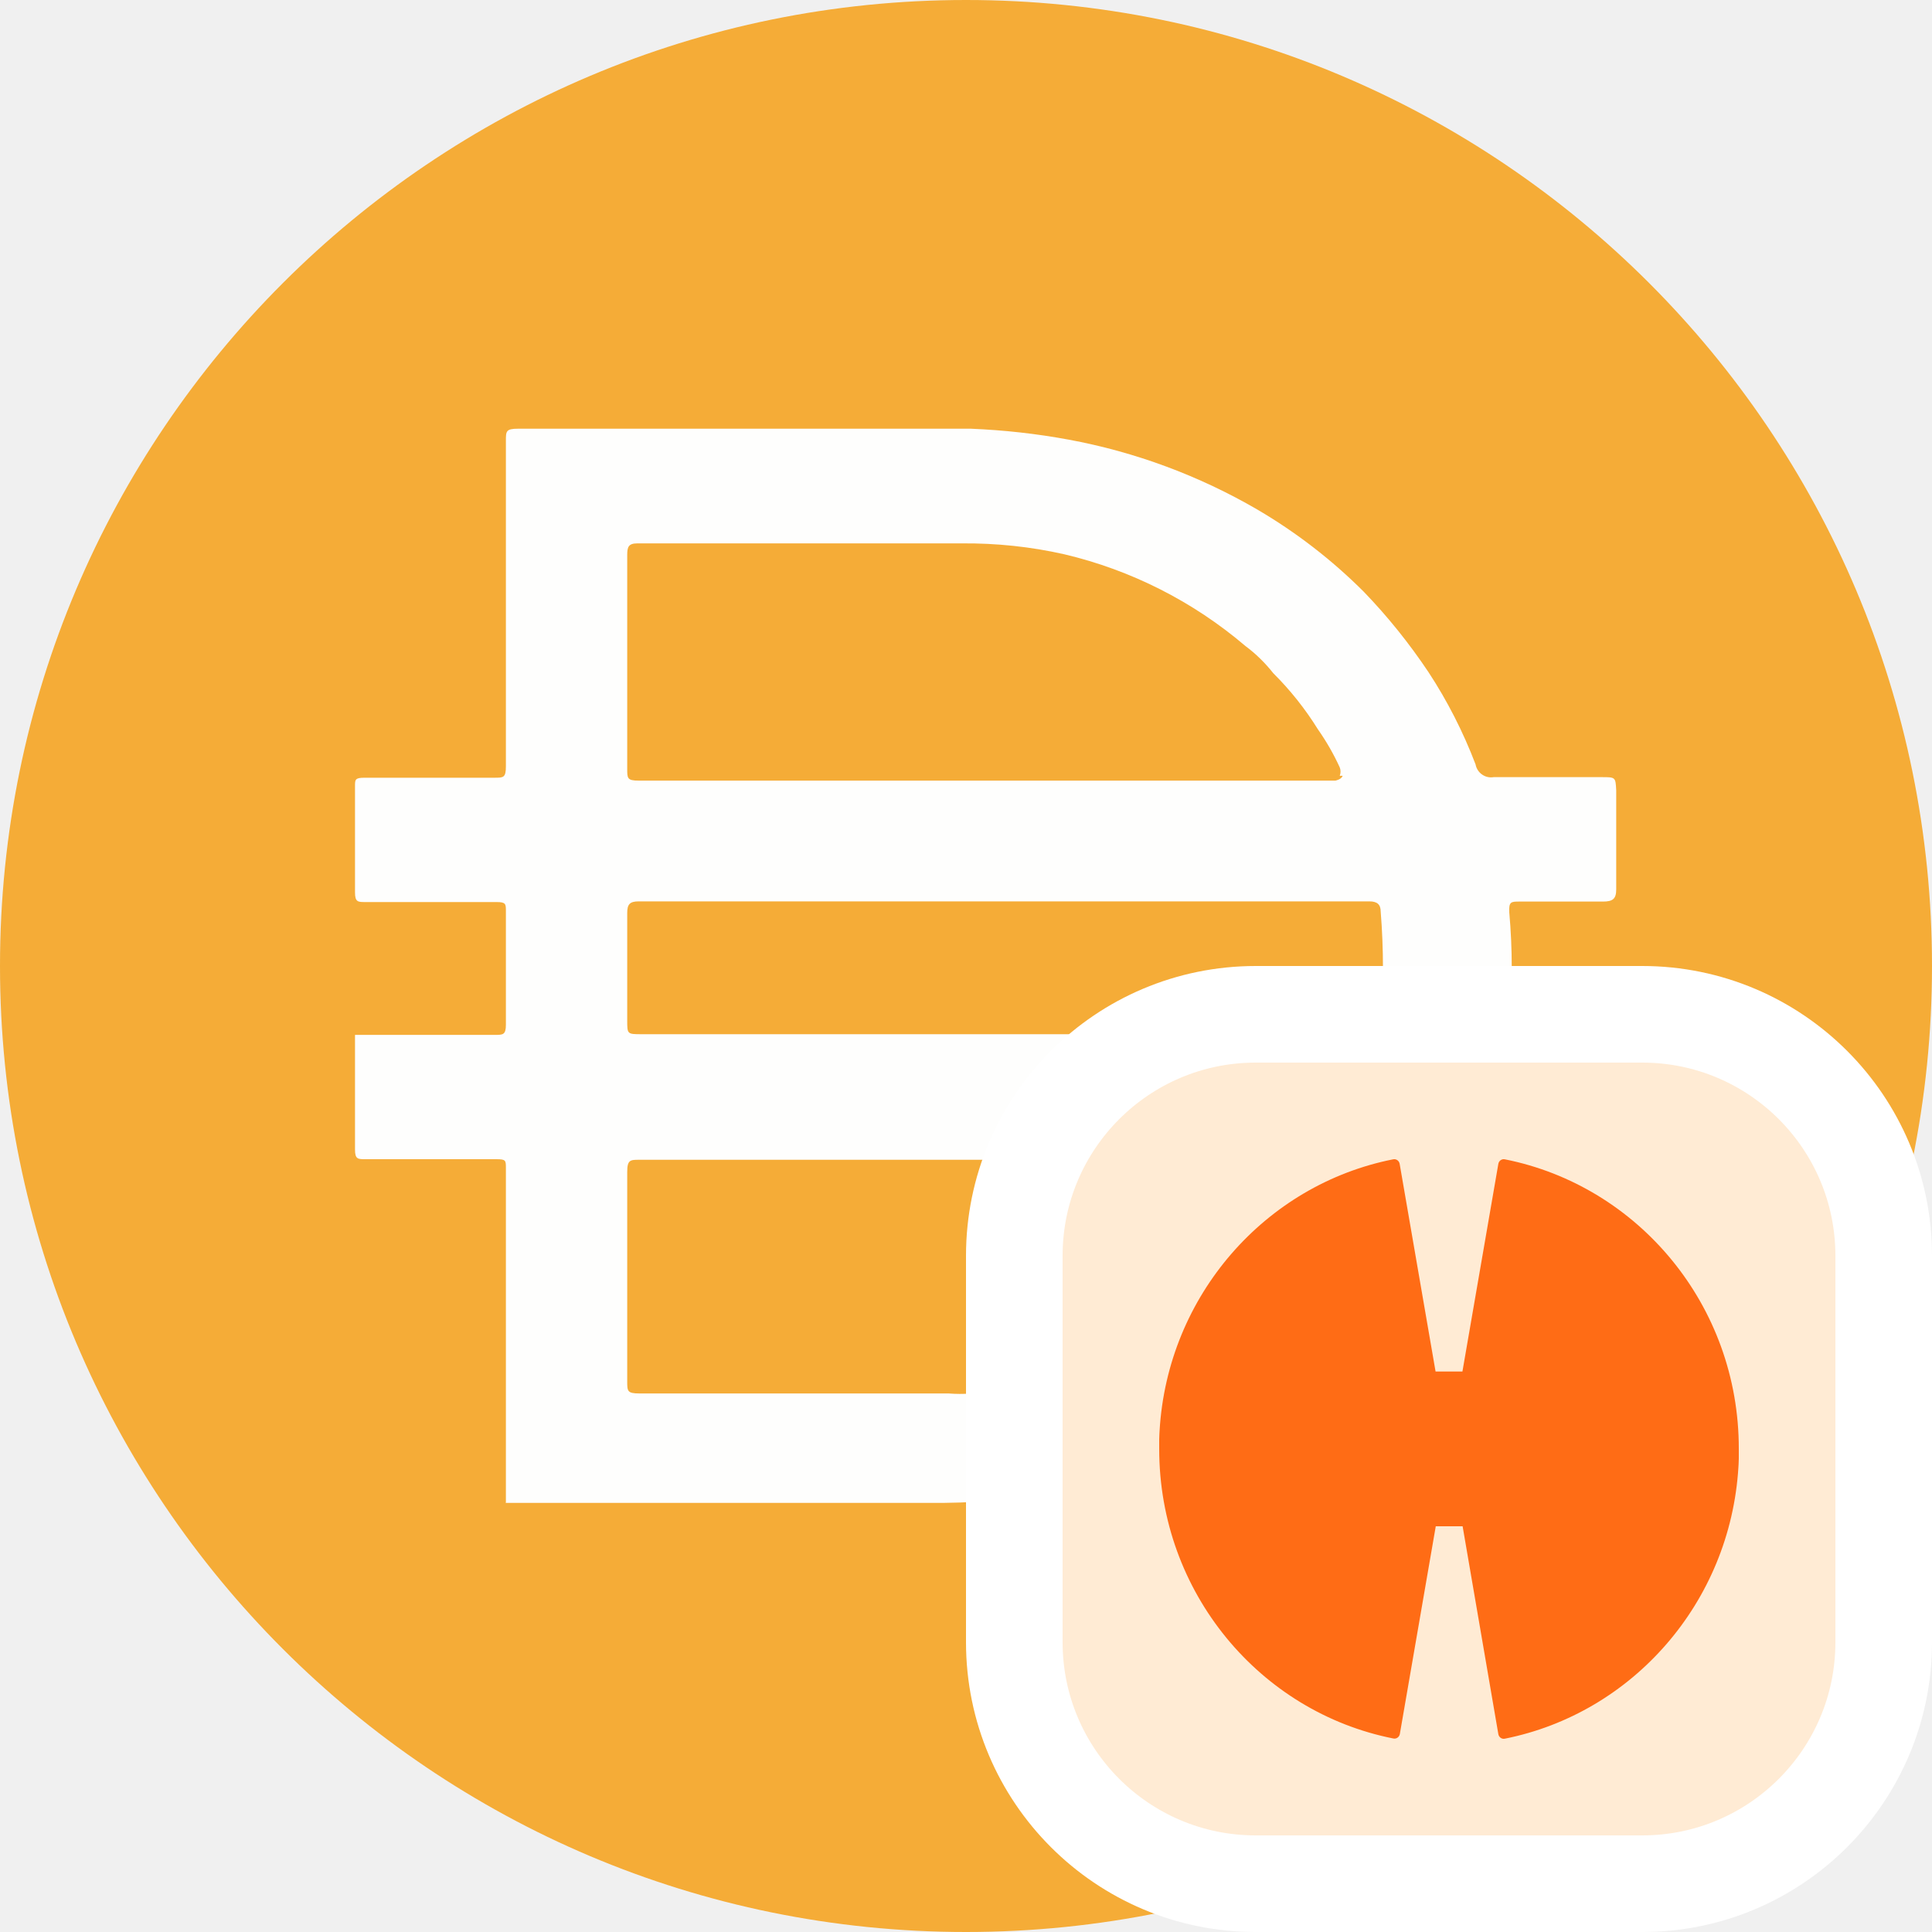
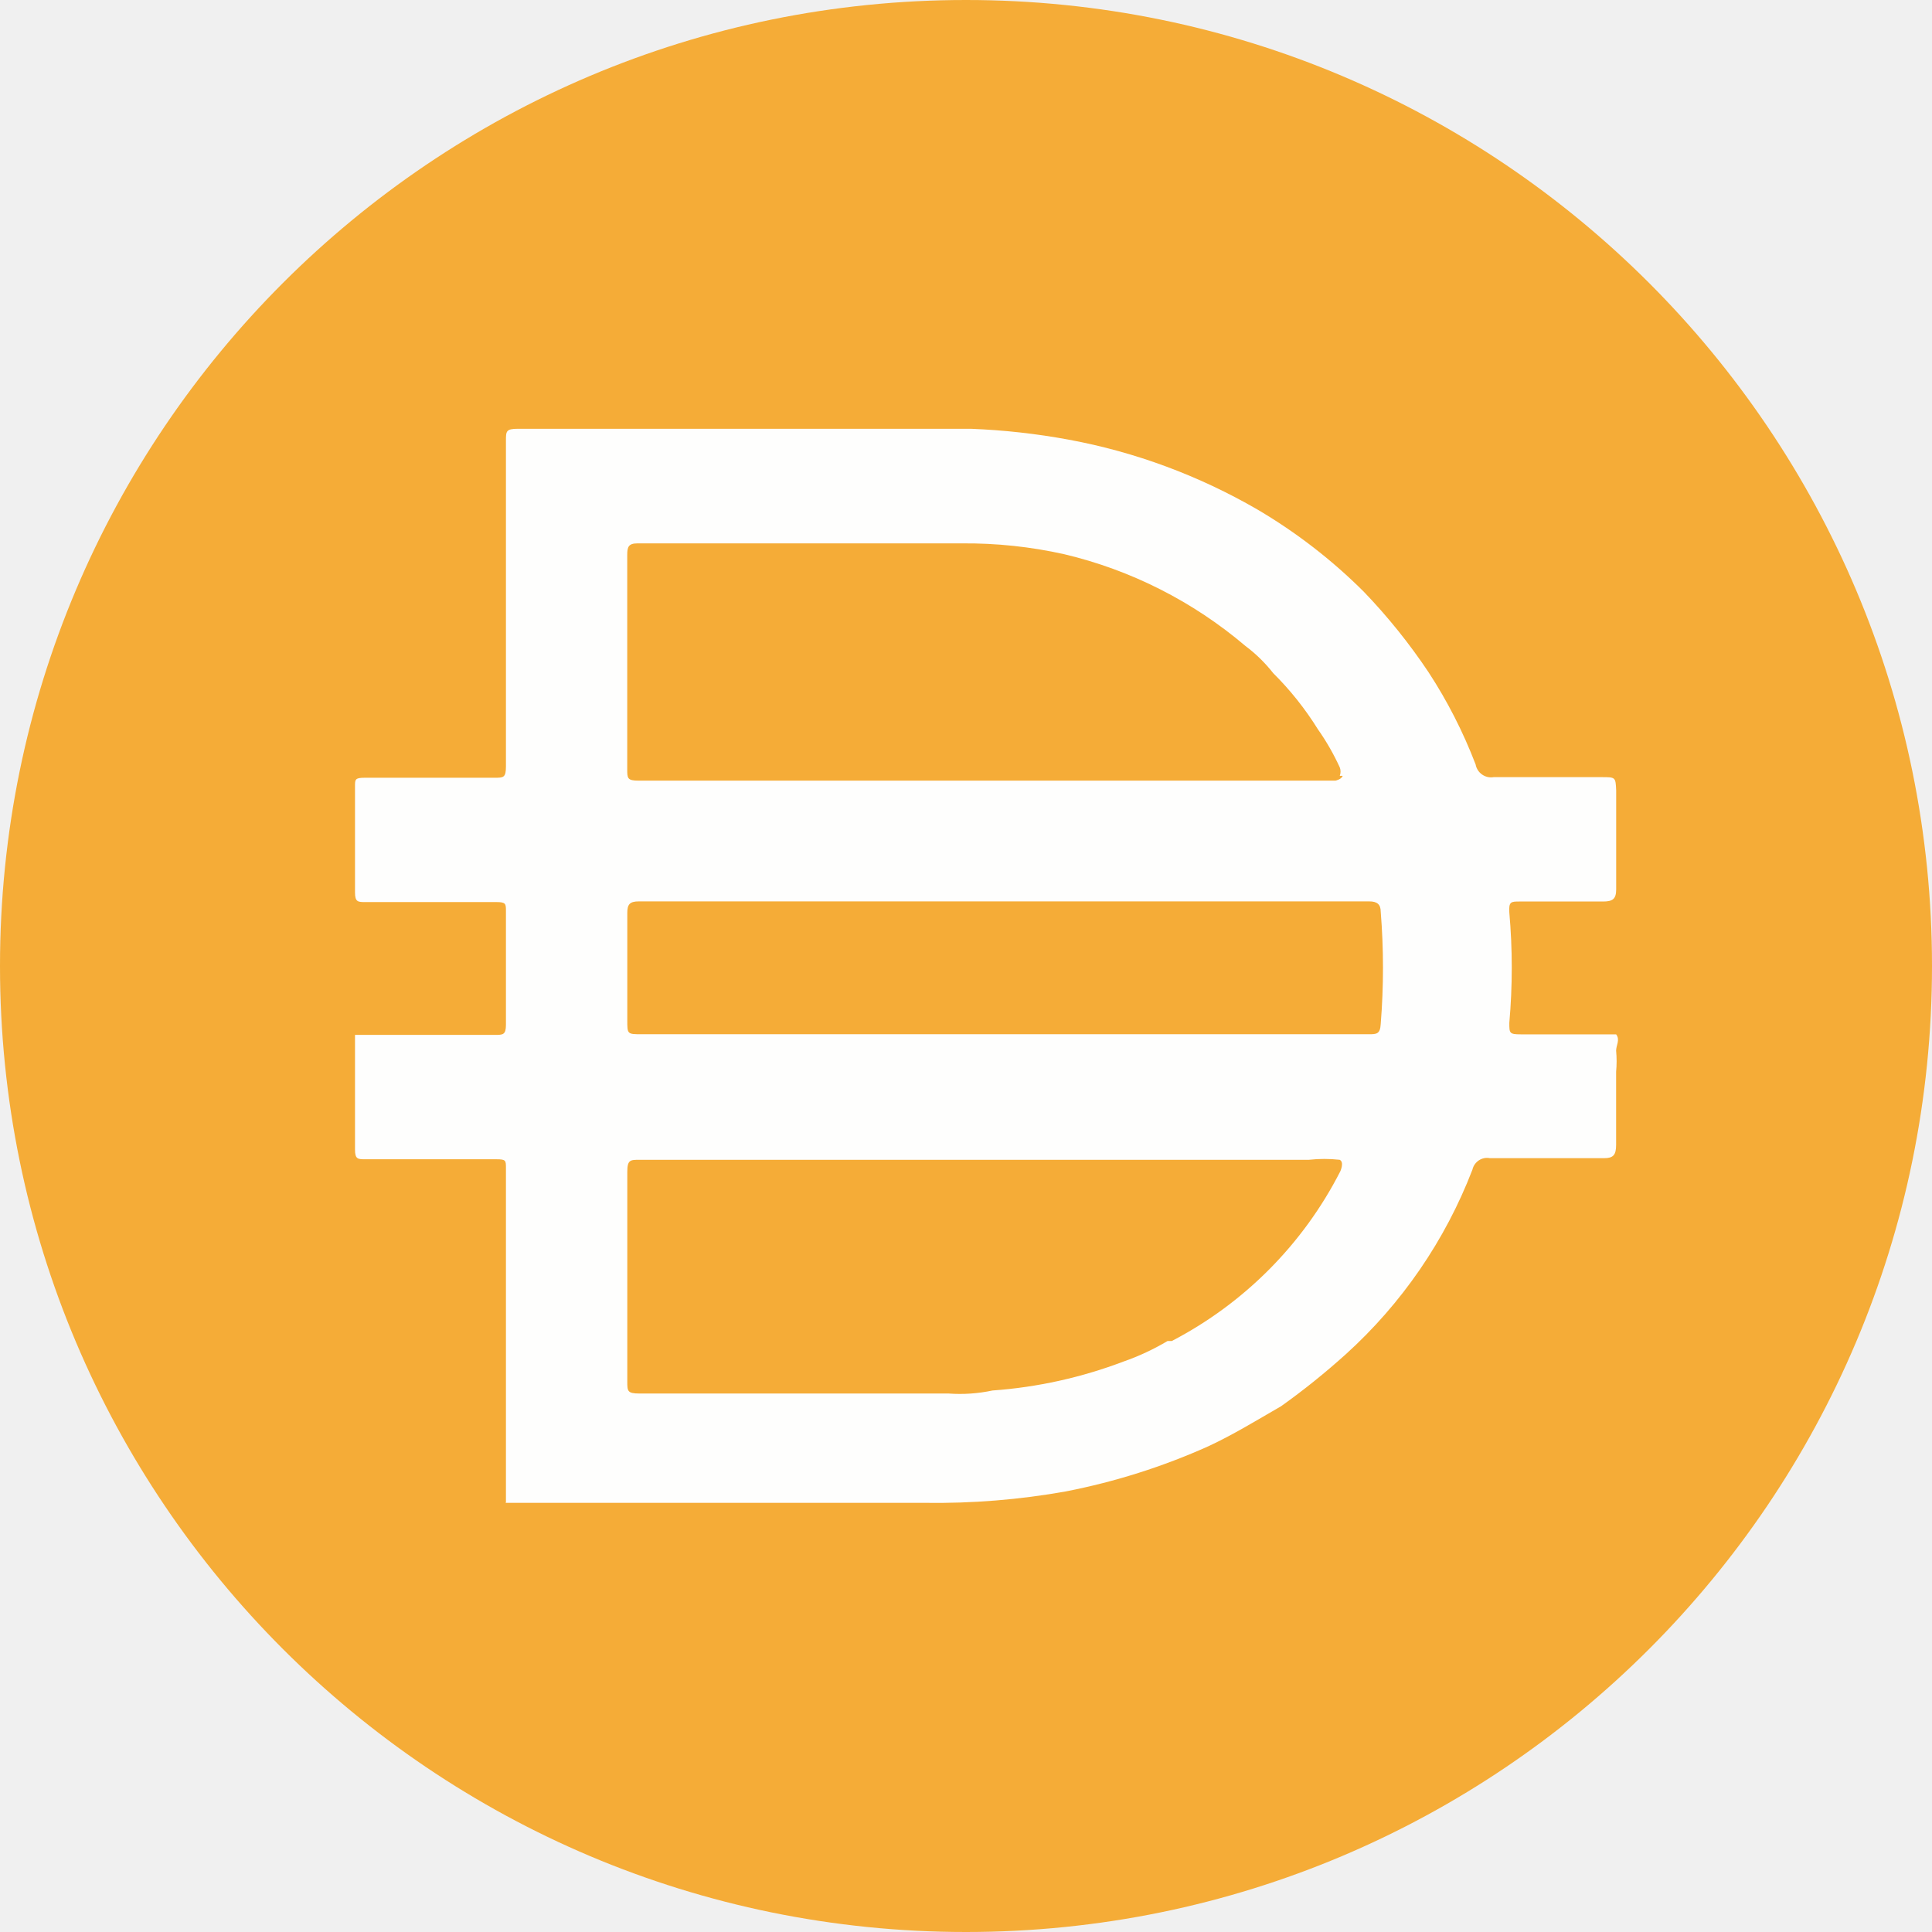
- <svg xmlns="http://www.w3.org/2000/svg" width="20" height="20" viewBox="0 0 20 20" fill="none">
-   <g clip-path="url(#clip0_13486_24699)">
-     <g clip-path="url(#clip1_13486_24699)">
-       <path d="M10 0C15.523 0 20 4.478 20 10C20 15.523 15.523 20 10 20C4.478 20 0 15.523 0 10C0 4.478 4.478 0 10 0Z" fill="#F5AC37" />
-       <path d="M10.368 10.706H14.168C14.249 10.706 14.287 10.706 14.293 10.6C14.324 10.213 14.324 9.825 14.293 9.438C14.293 9.362 14.256 9.331 14.175 9.331H6.612C6.519 9.331 6.493 9.362 6.493 9.45V10.563C6.493 10.706 6.493 10.706 6.643 10.706H10.368ZM13.869 8.031C13.88 8.003 13.88 7.972 13.869 7.944C13.806 7.806 13.73 7.674 13.643 7.55C13.512 7.339 13.357 7.144 13.181 6.969C13.097 6.863 13.001 6.768 12.893 6.688C12.352 6.227 11.709 5.901 11.018 5.738C10.669 5.659 10.313 5.622 9.955 5.625H6.599C6.506 5.625 6.493 5.662 6.493 5.744V7.962C6.493 8.056 6.493 8.081 6.612 8.081H13.824C13.824 8.081 13.887 8.069 13.899 8.031H13.869ZM13.869 12.006C13.763 11.995 13.656 11.995 13.55 12.006H6.619C6.525 12.006 6.493 12.006 6.493 12.131V14.3C6.493 14.4 6.493 14.425 6.619 14.425H9.819C9.972 14.437 10.124 14.426 10.274 14.394C10.739 14.361 11.195 14.26 11.631 14.094C11.79 14.039 11.943 13.968 12.087 13.882H12.131C12.881 13.492 13.49 12.879 13.874 12.126C13.874 12.126 13.918 12.032 13.869 12.007V12.006ZM5.237 15.55V15.513V14.056V13.563V12.094C5.237 12.012 5.237 12 5.138 12H3.781C3.706 12 3.675 12 3.675 11.9V10.713H5.125C5.206 10.713 5.237 10.713 5.237 10.607V9.432C5.237 9.357 5.237 9.338 5.138 9.338H3.781C3.706 9.338 3.675 9.338 3.675 9.238V8.138C3.675 8.07 3.675 8.051 3.775 8.051H5.119C5.212 8.051 5.237 8.051 5.237 7.932V4.564C5.237 4.464 5.237 4.438 5.363 4.438H10.05C10.39 4.452 10.728 4.489 11.062 4.551C11.751 4.678 12.413 4.924 13.018 5.276C13.42 5.512 13.789 5.797 14.118 6.126C14.366 6.383 14.589 6.661 14.787 6.957C14.984 7.257 15.147 7.578 15.275 7.913C15.291 8.001 15.375 8.06 15.462 8.045H16.581C16.724 8.045 16.724 8.045 16.731 8.182V9.208C16.731 9.307 16.693 9.333 16.593 9.333H15.73C15.643 9.333 15.618 9.333 15.624 9.445C15.658 9.826 15.658 10.208 15.624 10.589C15.624 10.695 15.624 10.707 15.743 10.707H16.73C16.774 10.764 16.73 10.82 16.73 10.877C16.736 10.949 16.736 11.023 16.73 11.095V11.851C16.73 11.958 16.699 11.989 16.605 11.989H15.424C15.341 11.973 15.261 12.026 15.242 12.108C14.961 12.839 14.511 13.495 13.93 14.02C13.717 14.212 13.494 14.392 13.261 14.558C13.011 14.702 12.767 14.852 12.511 14.97C12.039 15.183 11.544 15.339 11.036 15.439C10.553 15.525 10.064 15.564 9.573 15.558H5.236V15.551L5.237 15.55Z" fill="#FEFEFD" />
-     </g>
-   </g>
-   <rect x="10.5" y="10.5" width="9" height="9" rx="2.5" fill="#FFEBD4" />
-   <rect x="10.5" y="10.5" width="9" height="9" rx="2.5" stroke="white" />
-   <path d="M15.577 12.001C15.546 11.995 15.517 12.016 15.511 12.047L15.139 14.198H14.861L14.489 12.047C14.483 12.016 14.454 11.995 14.423 12.001C13.101 12.262 12.087 13.408 12.004 14.81C12.004 14.812 12 14.871 12 14.901C12 14.905 12 14.908 12 14.91C12 14.921 12 14.932 12 14.944C12 14.947 12 14.951 12 14.957C12 14.971 12 14.984 12 14.999C12 16.486 13.043 17.724 14.425 17.997C14.456 18.003 14.485 17.982 14.491 17.951L14.863 15.8H15.141L15.511 17.953C15.517 17.984 15.546 18.005 15.577 17.999C16.899 17.736 17.911 16.59 17.996 15.188C17.996 15.186 18 15.127 18 15.097C18 15.093 18 15.09 18 15.088C18 15.077 18 15.066 18 15.055C18 15.051 18 15.047 18 15.042C18 15.027 18 15.014 18 14.999C18.002 13.512 16.959 12.275 15.577 12.001Z" fill="#FF6C15" />
-   <defs>
-     <clipPath id="clip0_13486_24699">
-       <rect width="20" height="20" fill="white" />
-     </clipPath>
-     <clipPath id="clip1_13486_24699">
-       <rect width="20" height="20" fill="white" />
-     </clipPath>
-   </defs>
+ <svg xmlns="http://www.w3.org/2000/svg" width="32" height="32" viewBox="0 0 32 32" fill="none">
+   <path d="M16 0C24.837 0 32 7.164 32 16C32 24.837 24.837 32 16 32C7.164 32 0 24.837 0 16C0 7.164 7.164 0 16 0Z" fill="#F5AC37" />
+   <path d="M16.59 17.13H22.669C22.799 17.13 22.86 17.13 22.869 16.96C22.919 16.341 22.919 15.719 22.869 15.1C22.869 14.98 22.81 14.93 22.68 14.93H10.58C10.43 14.93 10.39 14.98 10.39 15.12V16.9C10.39 17.13 10.39 17.13 10.629 17.13H16.59ZM22.191 12.85C22.208 12.805 22.208 12.755 22.191 12.71C22.089 12.489 21.969 12.278 21.829 12.08C21.619 11.742 21.371 11.43 21.089 11.15C20.956 10.981 20.802 10.829 20.629 10.7C19.763 9.964 18.735 9.442 17.629 9.18C17.071 9.055 16.5 8.995 15.929 9H10.559C10.409 9 10.389 9.06 10.389 9.19V12.74C10.389 12.89 10.389 12.93 10.579 12.93H22.119C22.119 12.93 22.219 12.91 22.239 12.85H22.19H22.191ZM22.191 19.21C22.021 19.191 21.849 19.191 21.679 19.21H10.59C10.44 19.21 10.39 19.21 10.39 19.41V22.881C10.39 23.04 10.39 23.081 10.59 23.081H15.71C15.955 23.099 16.199 23.082 16.439 23.031C17.182 22.978 17.913 22.816 18.61 22.551C18.863 22.463 19.108 22.348 19.339 22.211H19.409C20.609 21.587 21.584 20.606 22.199 19.402C22.199 19.402 22.269 19.251 22.191 19.211V19.21ZM8.38 24.88V24.82V22.49V21.7V19.35C8.38 19.22 8.38 19.201 8.22 19.201H6.05C5.93 19.201 5.88 19.201 5.88 19.041V17.141H8.2C8.33 17.141 8.38 17.141 8.38 16.971V15.091C8.38 14.97 8.38 14.941 8.22 14.941H6.05C5.93 14.941 5.88 14.941 5.88 14.781V13.021C5.88 12.911 5.88 12.882 6.04 12.882H8.19C8.34 12.882 8.38 12.882 8.38 12.692V7.302C8.38 7.142 8.38 7.102 8.58 7.102H16.08C16.624 7.123 17.165 7.183 17.7 7.282C18.802 7.485 19.861 7.879 20.83 8.441C21.472 8.819 22.063 9.276 22.59 9.802C22.985 10.213 23.343 10.658 23.659 11.131C23.974 11.612 24.235 12.125 24.441 12.662C24.466 12.801 24.6 12.896 24.739 12.872H26.529C26.759 12.872 26.759 12.872 26.769 13.092V14.732C26.769 14.892 26.709 14.932 26.549 14.932H25.169C25.029 14.932 24.988 14.932 24.999 15.112C25.053 15.722 25.053 16.333 24.999 16.942C24.999 17.112 24.999 17.132 25.189 17.132H26.768C26.838 17.222 26.768 17.312 26.768 17.403C26.779 17.519 26.779 17.636 26.768 17.752V18.962C26.768 19.132 26.719 19.183 26.568 19.183H24.678C24.546 19.157 24.418 19.242 24.388 19.373C23.938 20.543 23.218 21.592 22.288 22.433C21.948 22.739 21.591 23.027 21.218 23.292C20.817 23.523 20.428 23.762 20.018 23.953C19.262 24.293 18.47 24.543 17.657 24.702C16.886 24.84 16.103 24.903 15.317 24.892H8.377V24.882L8.38 24.88Z" fill="#FEFEFD" />
</svg>
